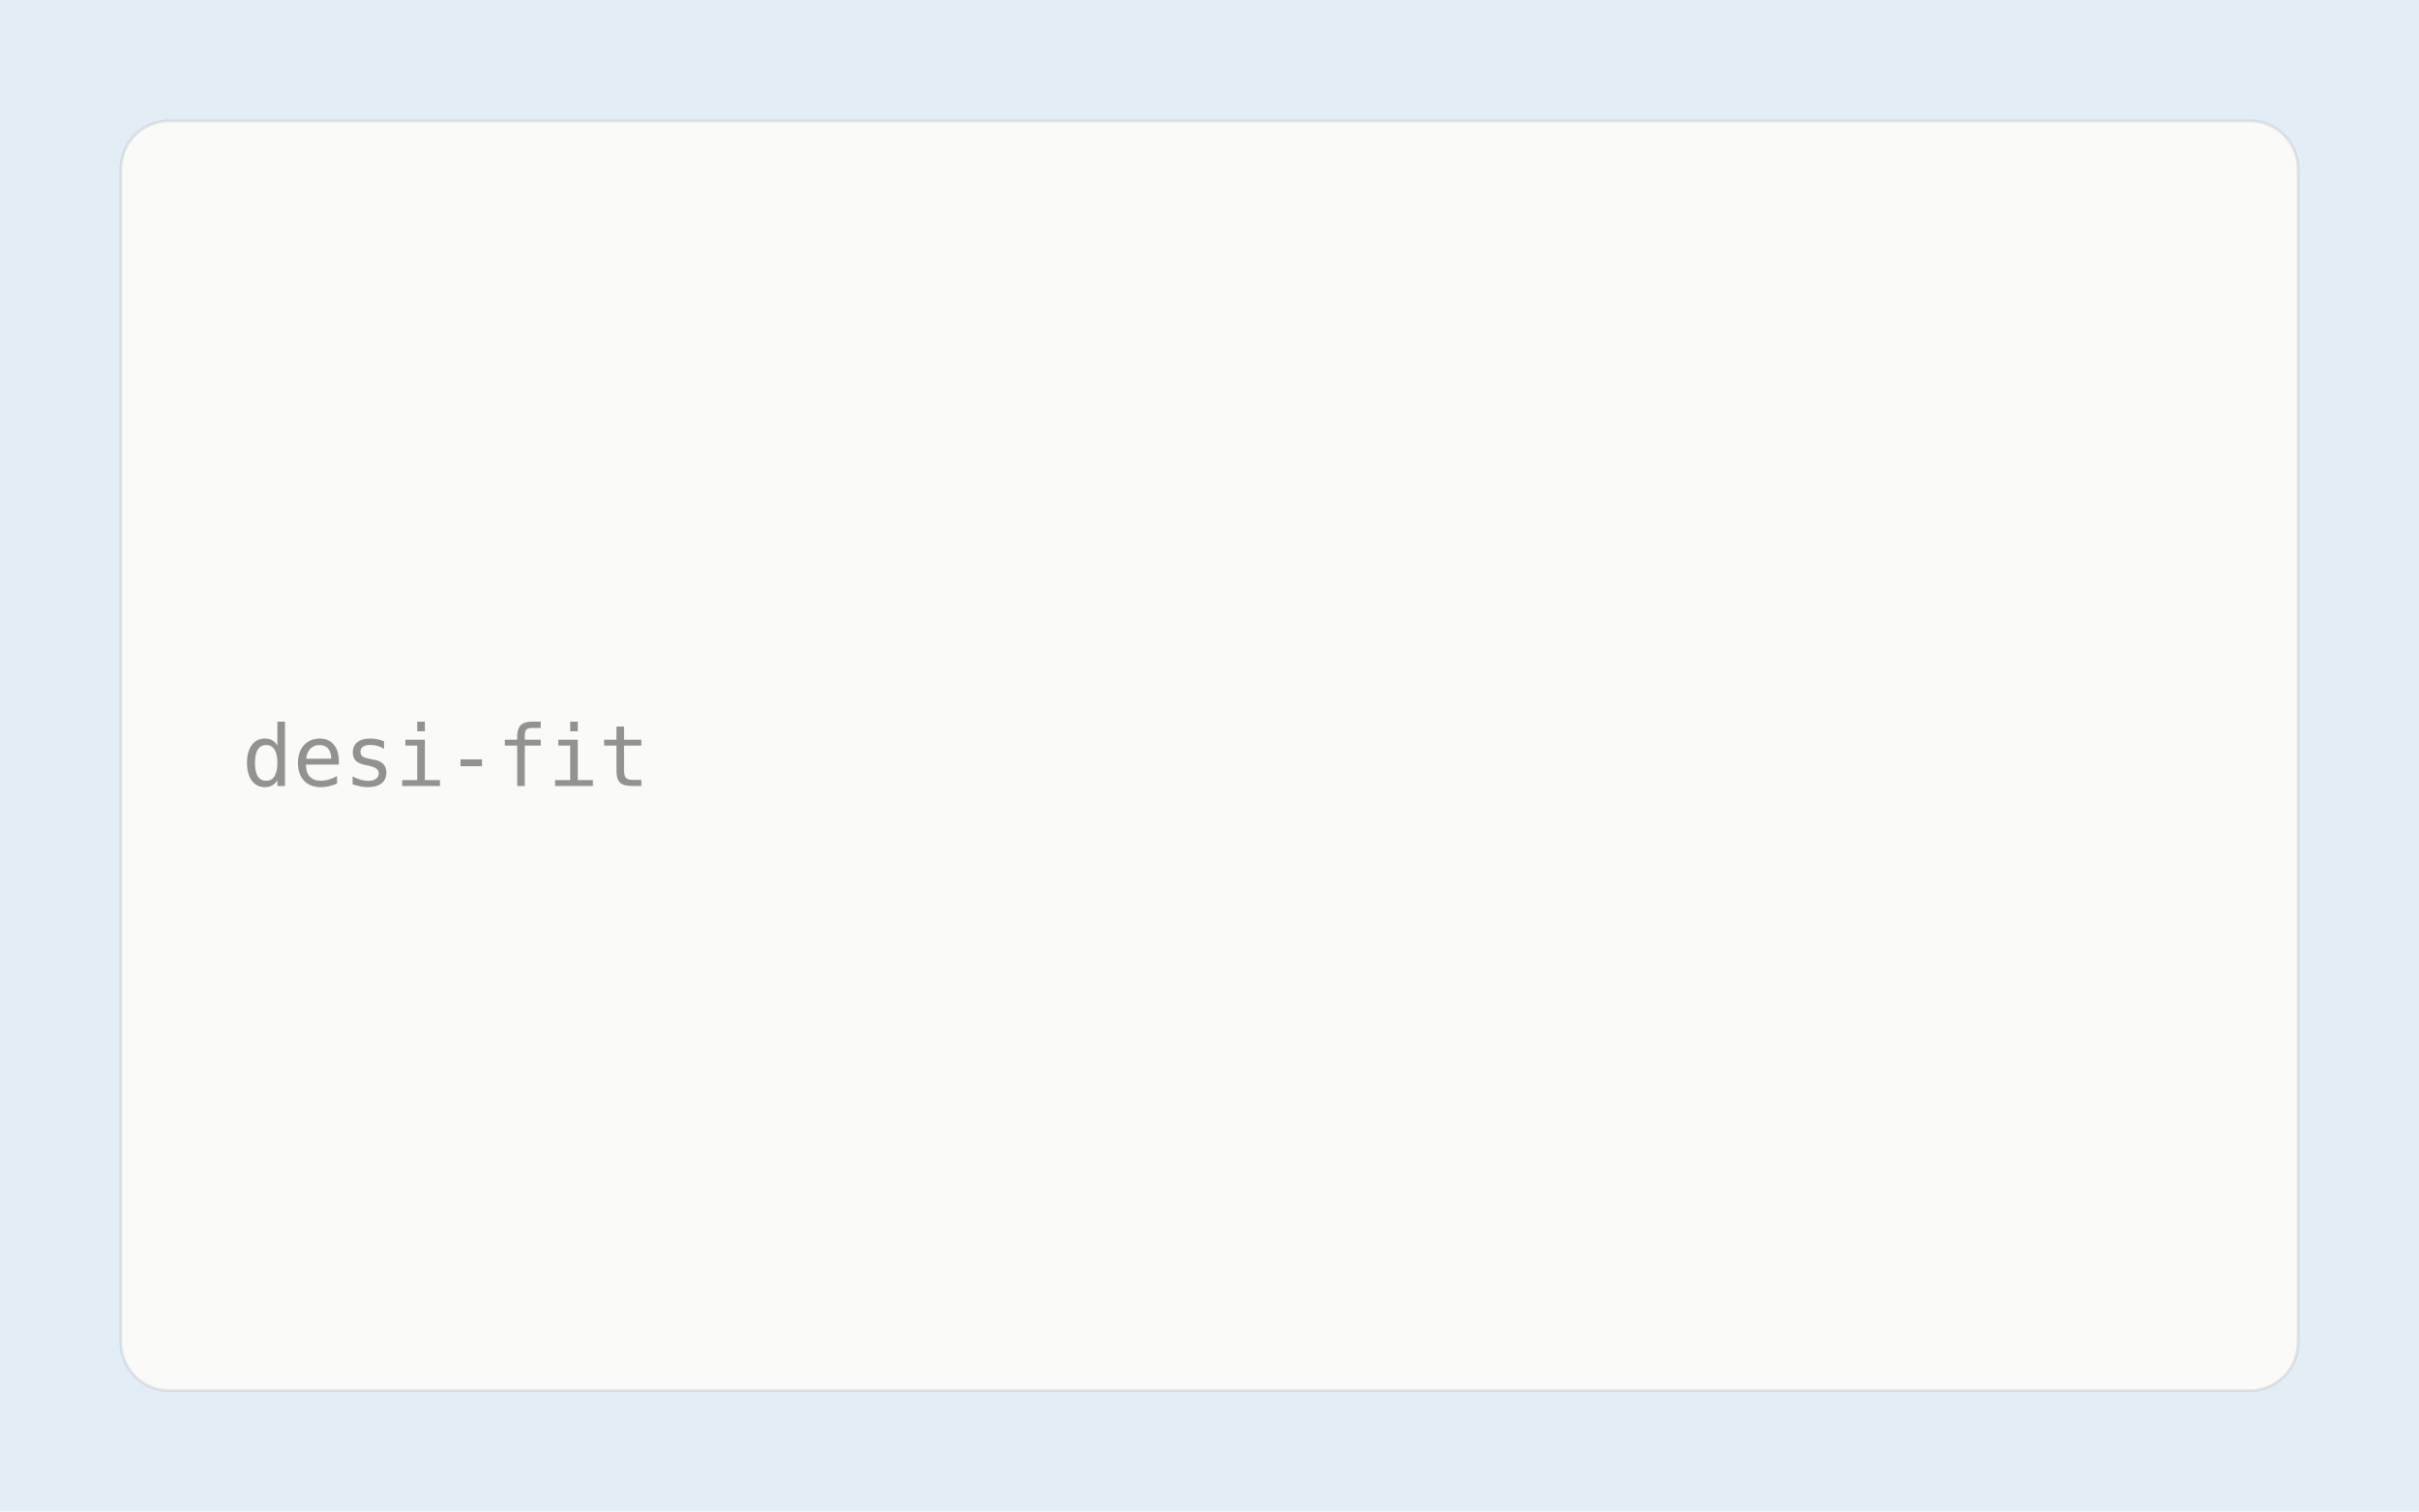
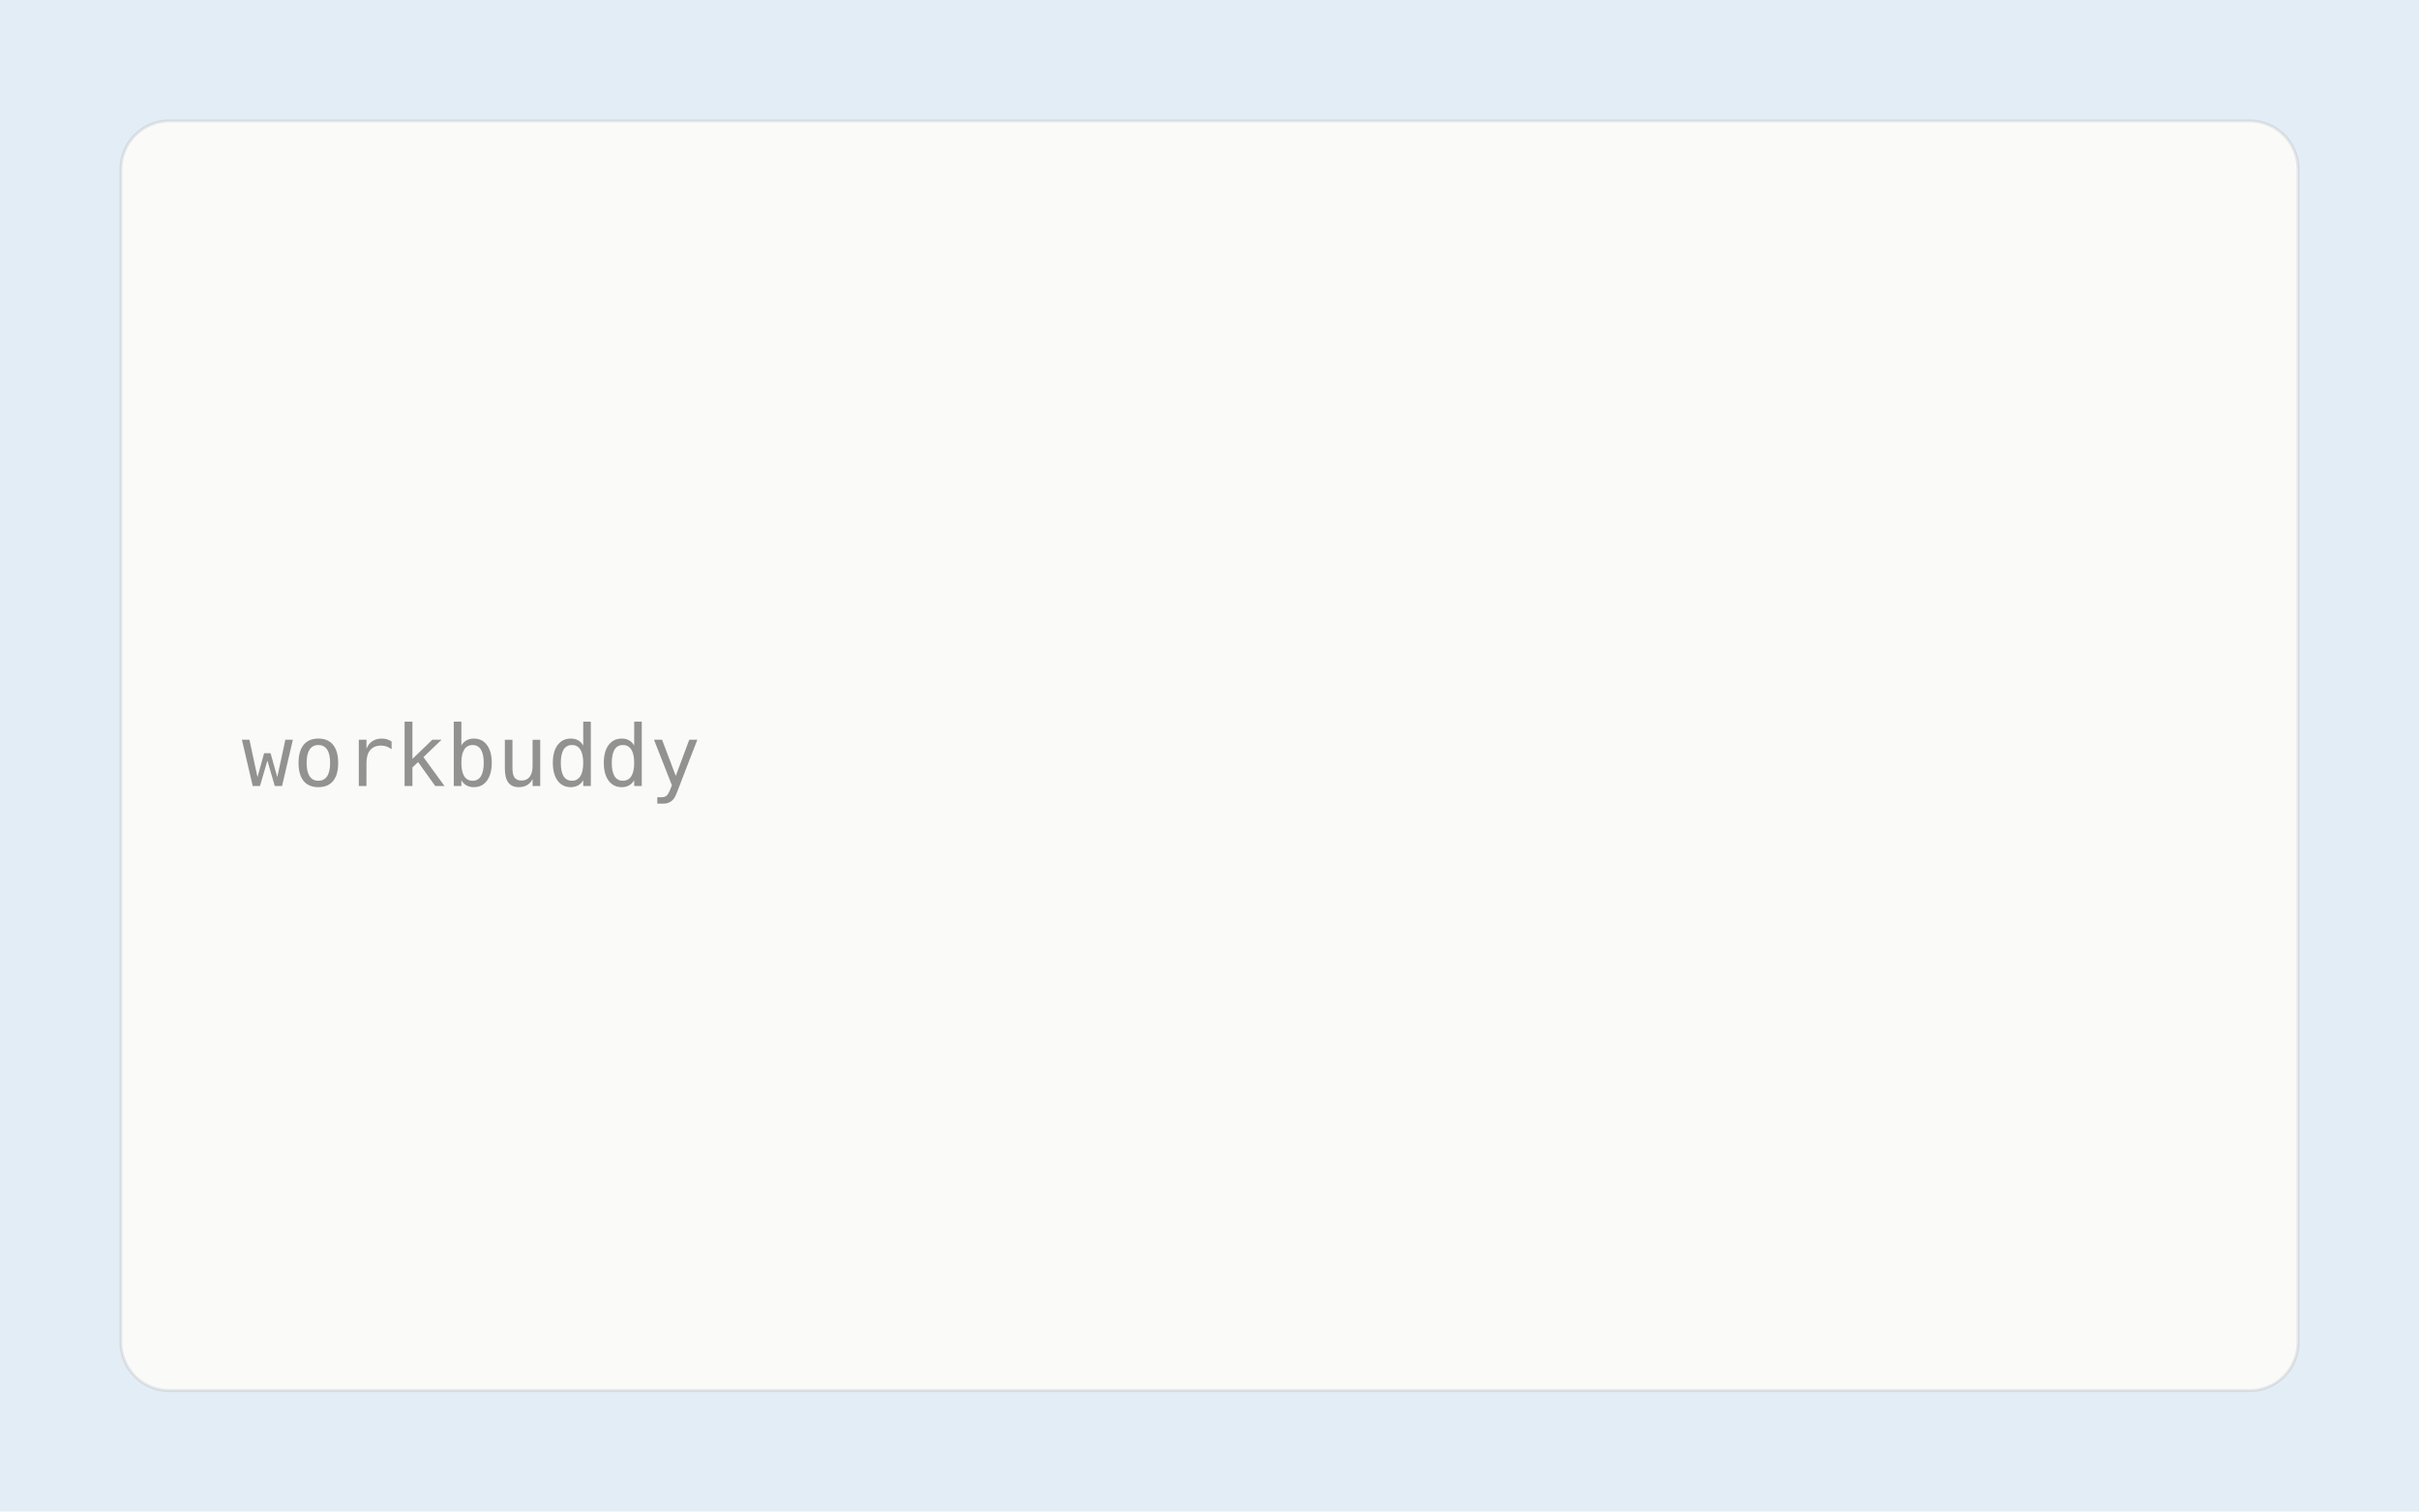
<svg xmlns="http://www.w3.org/2000/svg" viewBox="0 0 800 500" fill="none">
  <rect width="800" height="500" fill="#E3EDF5" />
  <rect x="40" y="40" width="720" height="420" rx="16" fill="#FAFAF8" stroke="#141414" stroke-opacity="0.08" />
-   <text x="80" y="260" font-family="ui-monospace,monospace" font-size="28" fill="#141414" fill-opacity="0.45">desi-fit</text>
+   <text x="80" y="260" font-family="ui-monospace,monospace" font-size="28" fill="#141414" fill-opacity="0.45">workbuddy</text>
</svg>
